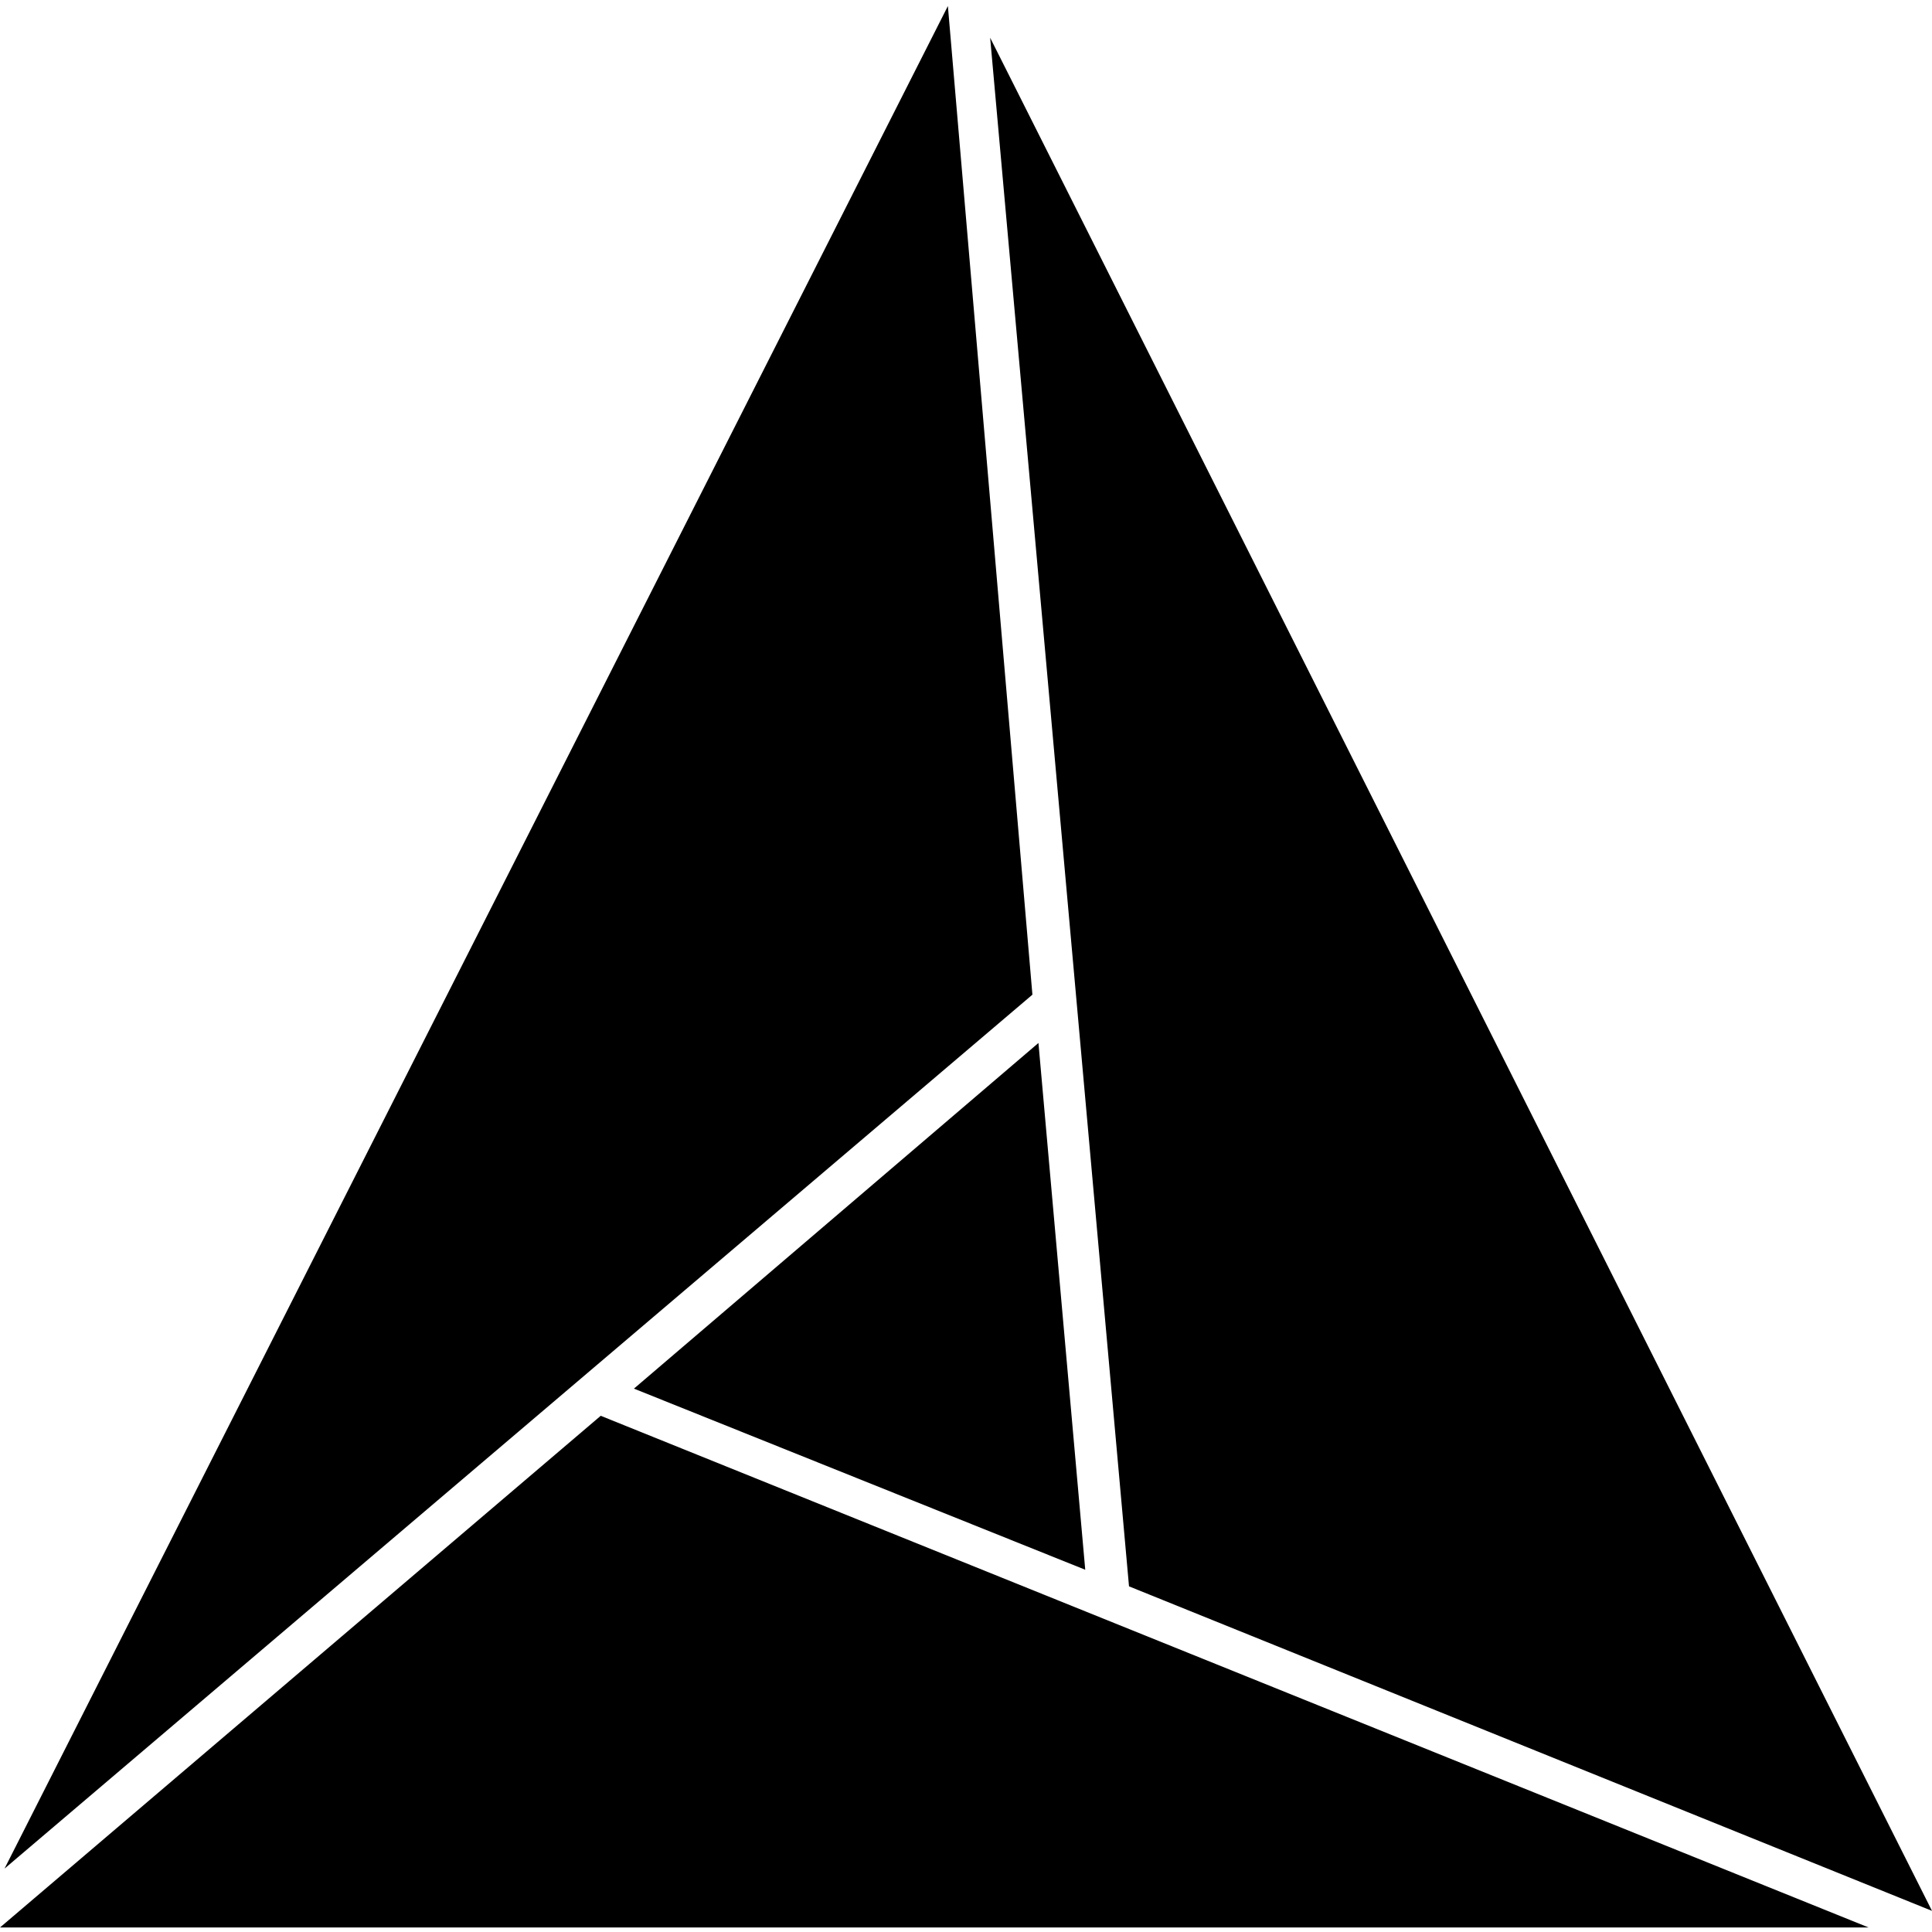
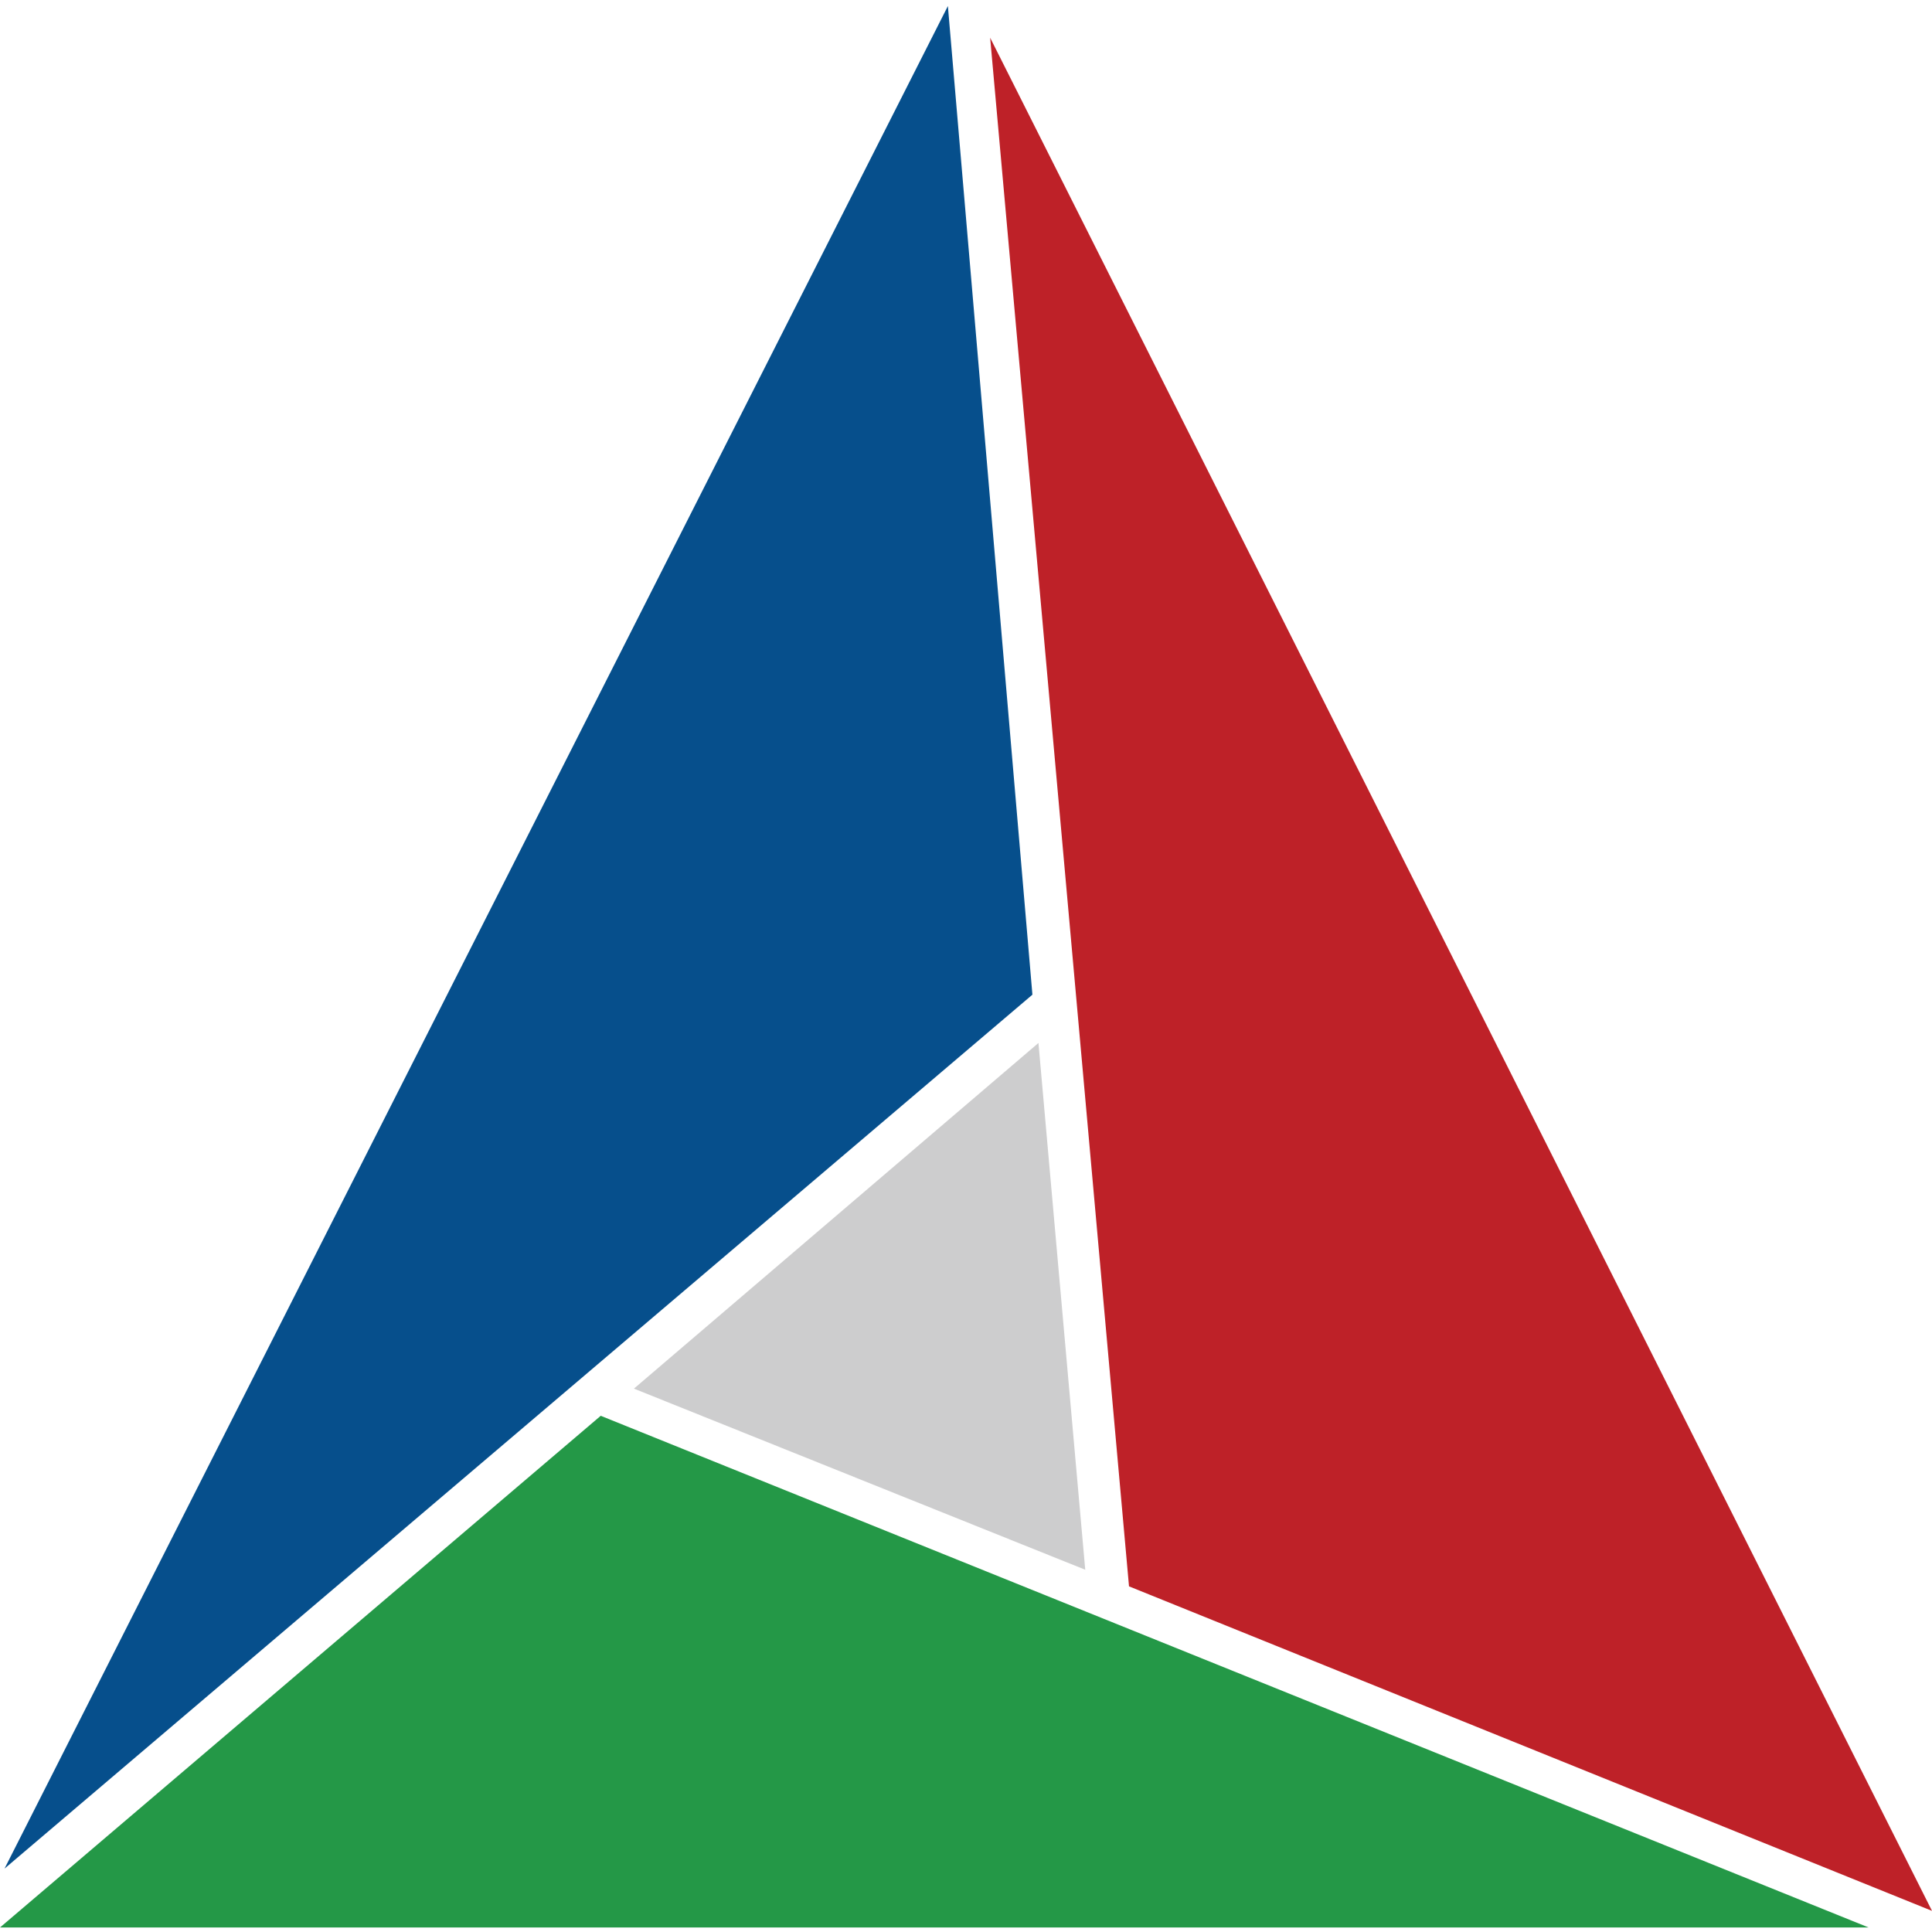
- <svg xmlns="http://www.w3.org/2000/svg" fill="currentColor" viewBox="0 0 128 128">
-   <path d="M62.8.4L.3 123.8l68.1-57.9z" />
-   <path d="M123.8 127.7l-84-33.9L0 127.7z" />
-   <path d="M128 126.6L65.6 2.5l9.2 102.6z" />
-   <path d="M71.9 104l-3.1-34.9L42 92z" />
+ <svg xmlns="http://www.w3.org/2000/svg" viewBox="0 0 128 128">
+   <path fill="#064F8C" d="M62.8.4L.3 123.8l68.1-57.9z" />
+   <path fill="#249847" d="M123.8 127.7l-84-33.9L0 127.7z" />
+   <path fill="#BE2128" d="M128 126.6L65.6 2.5l9.2 102.6z" />
+   <path fill="#CDCDCE" d="M71.9 104l-3.1-34.9L42 92z" />
</svg>
